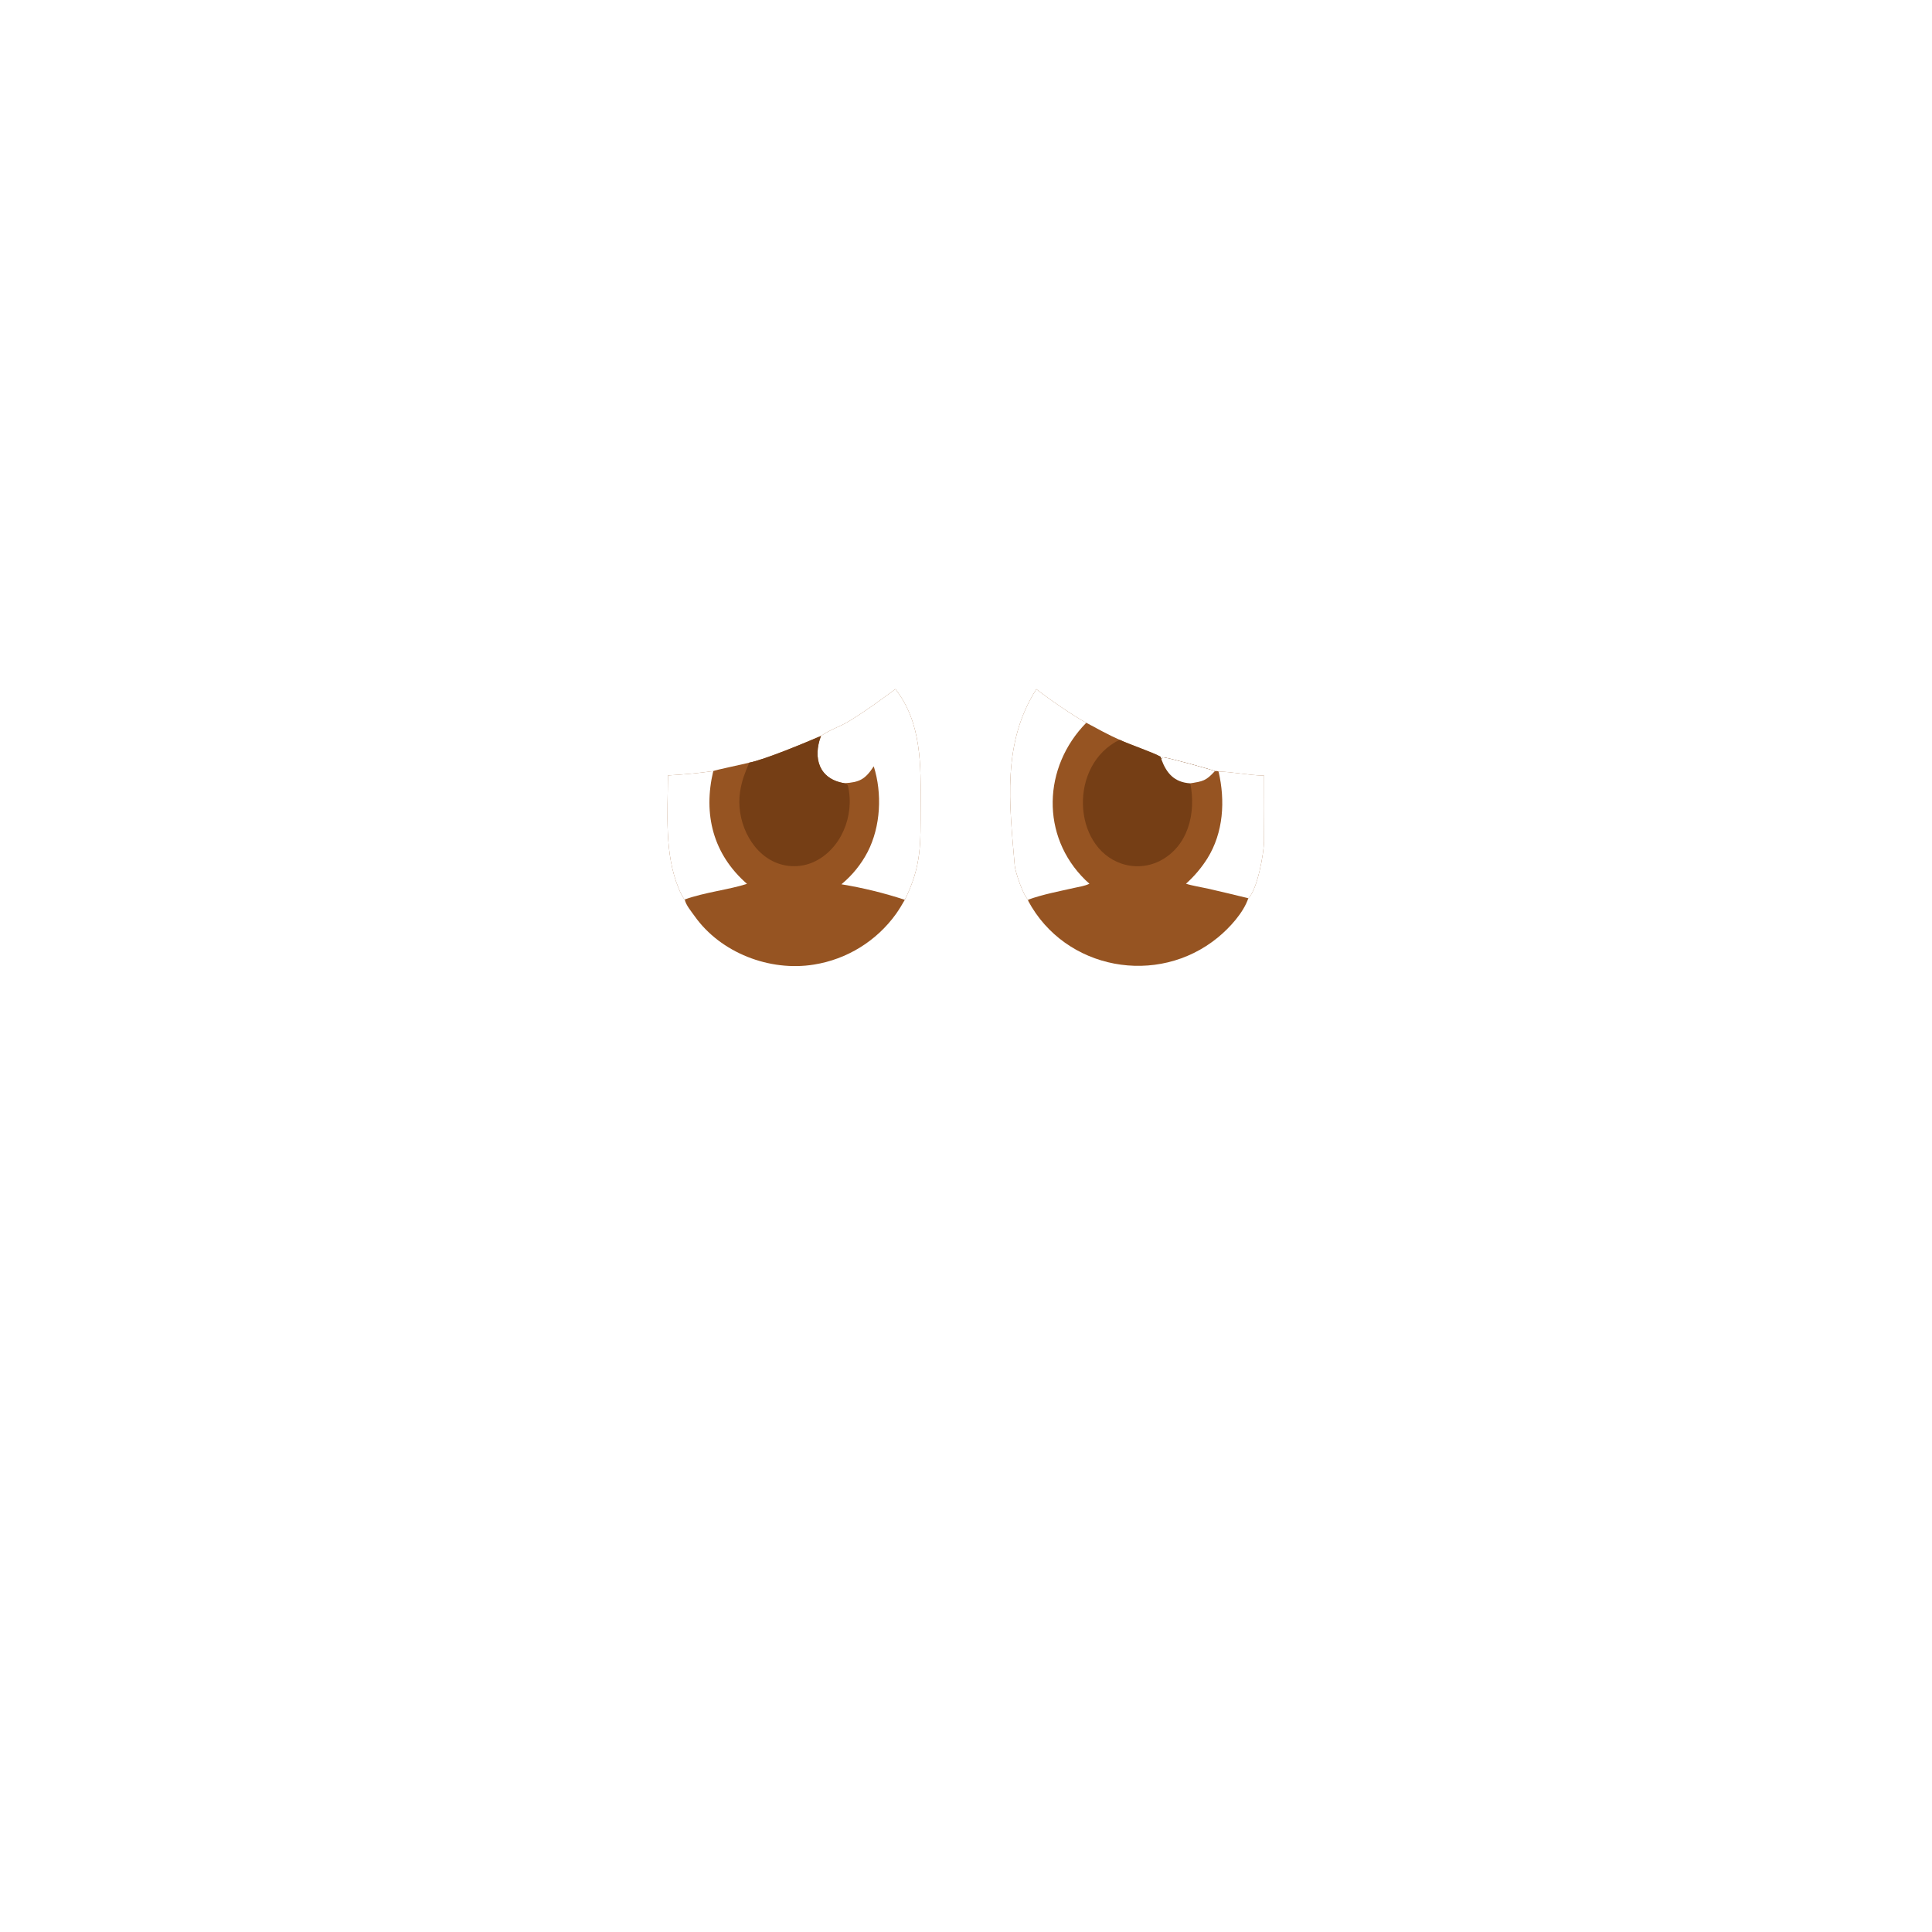
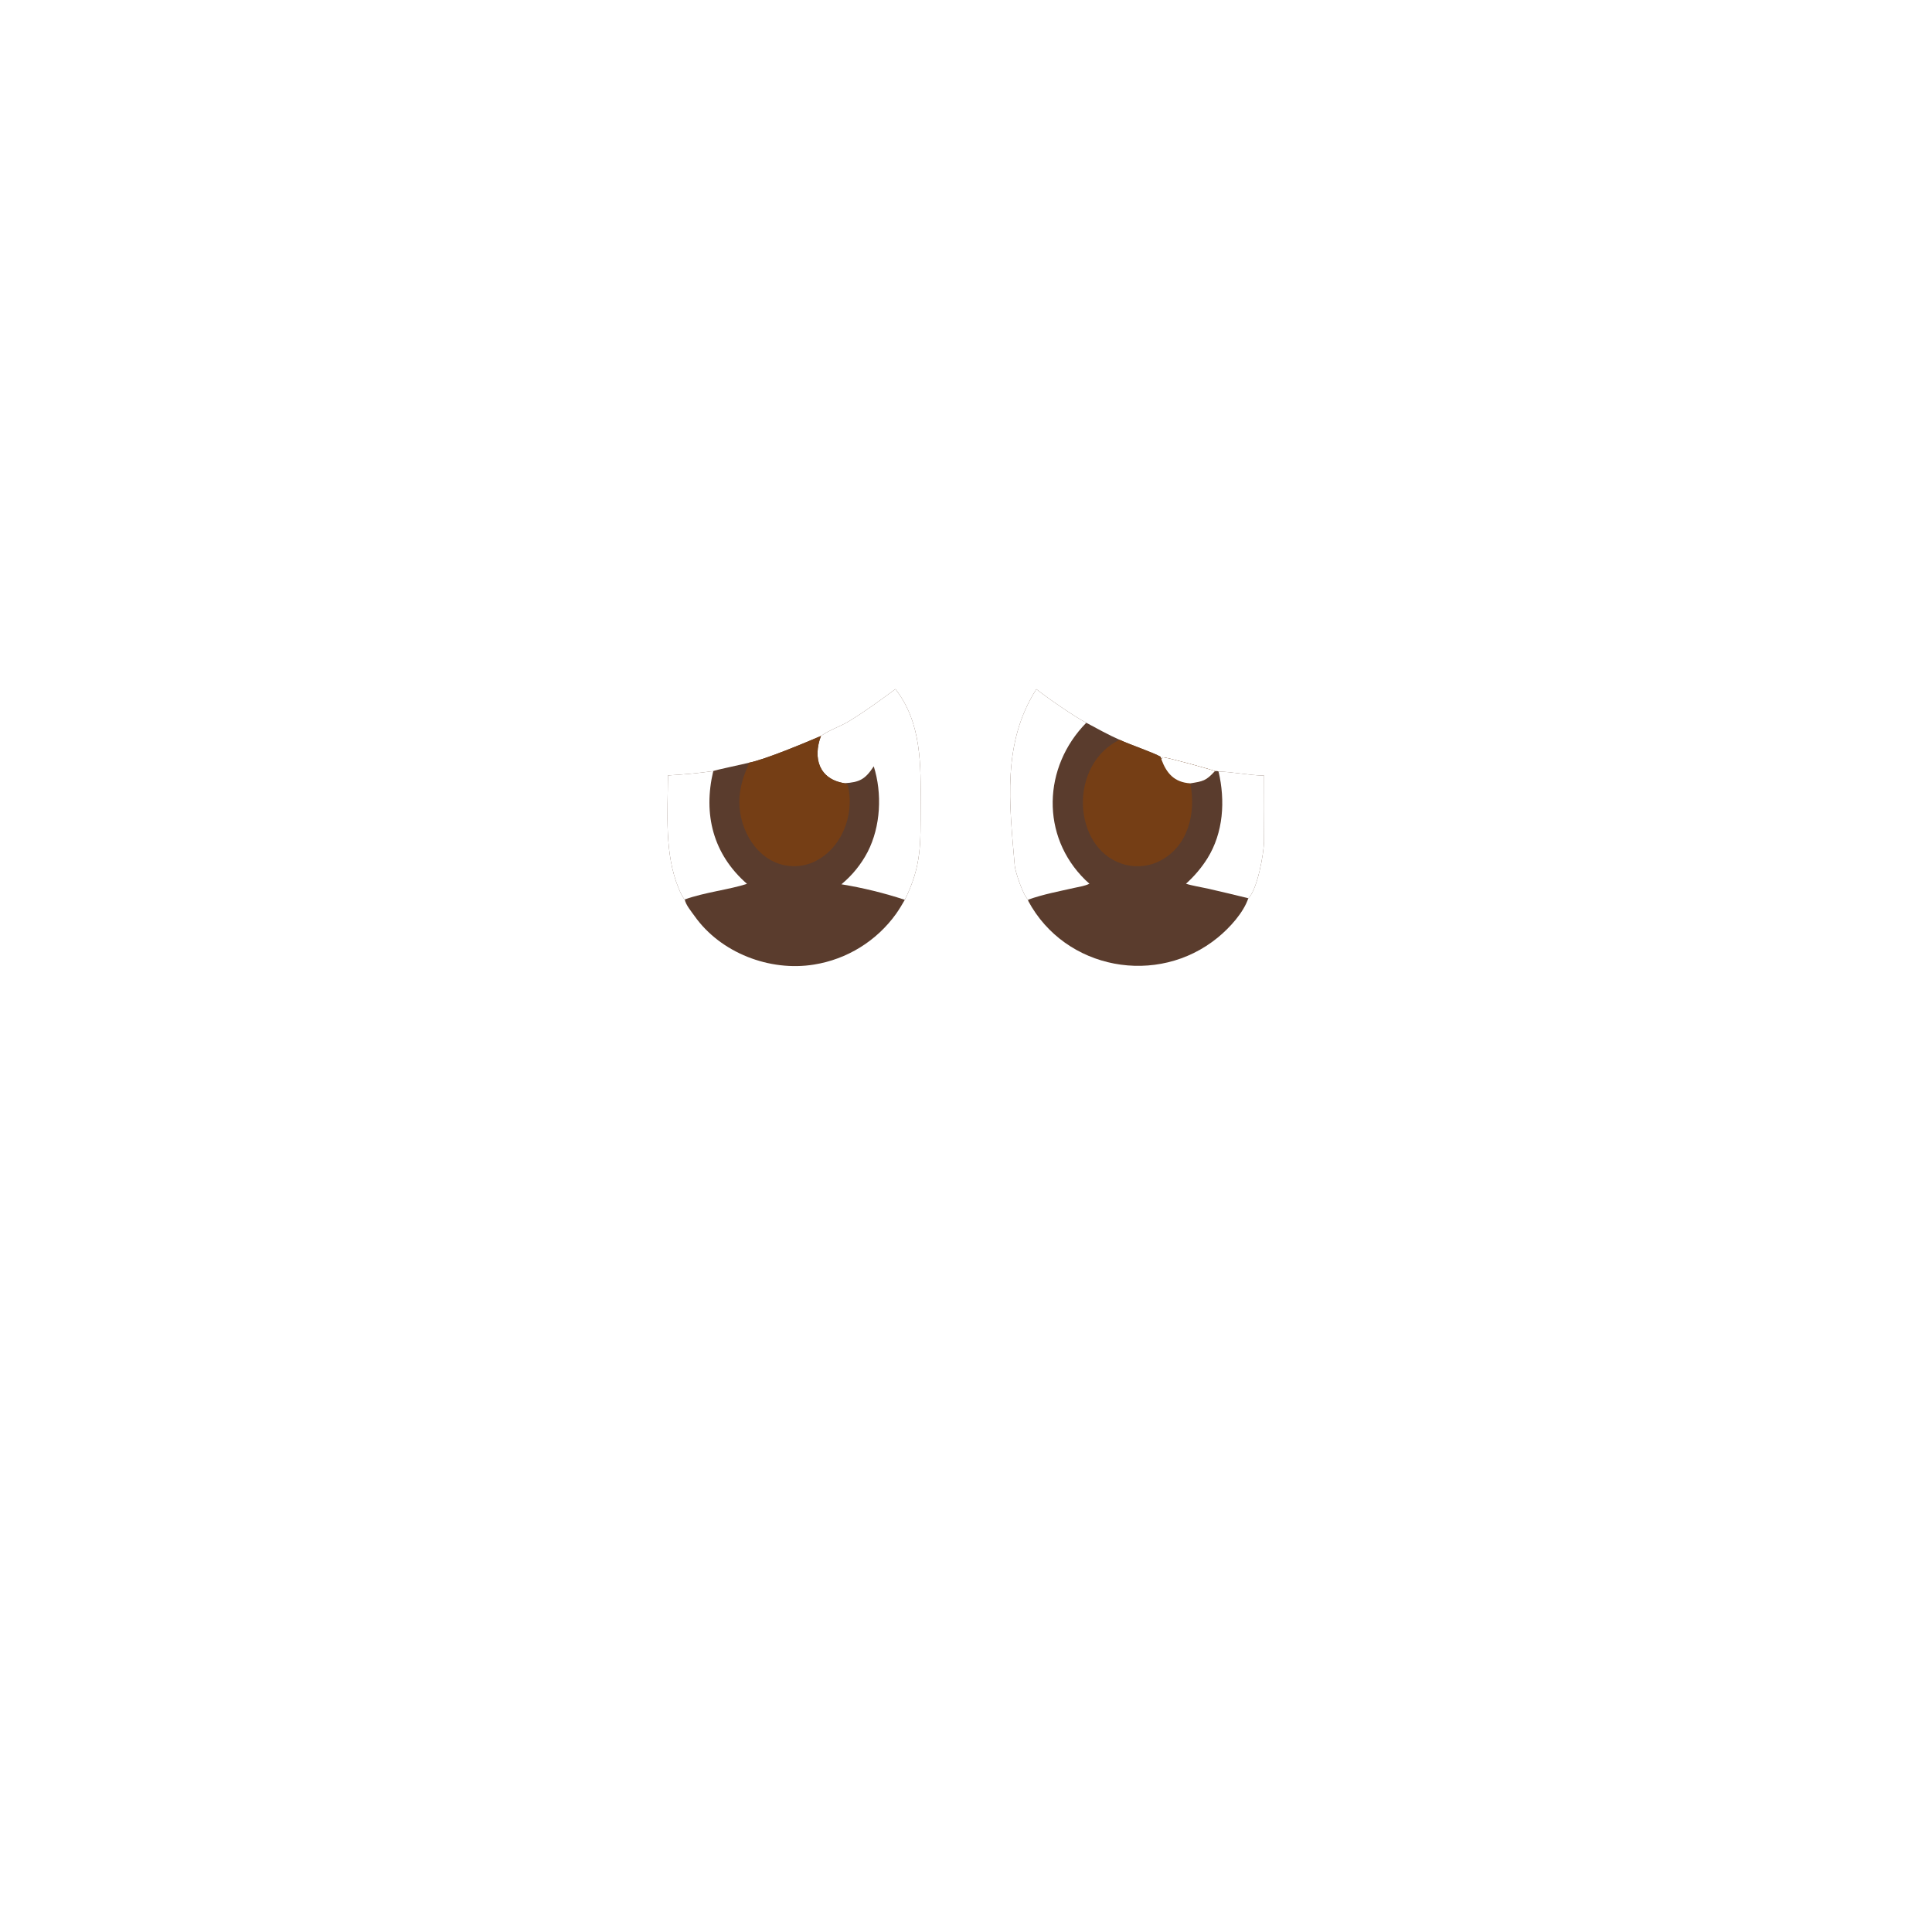
<svg xmlns="http://www.w3.org/2000/svg" version="1.1" viewBox="0 0 2048 2048" width="1024" height="1024">
-   <path transform="translate(0,0)" fill="rgb(150,84,34)" d="M 1098.58 730.538 C 1109.86 739.531 1139.07 759.759 1151.5 766.163 C 1162.87 772.222 1175.08 779.086 1186.81 784.208 C 1198.3 789.58 1222.49 797.612 1230.31 802.232 L 1231.09 804.903 L 1232.51 802.748 C 1237.74 802.886 1281.54 815.08 1287.91 817.352 C 1290.12 817.361 1289.83 817.079 1291.72 817.839 C 1306.85 818.21 1322.61 821.774 1340.02 822.183 C 1340.1 845.242 1340.12 868.793 1339.91 891.813 C 1339.79 904.844 1332.78 943.253 1323.27 952.173 C 1318.09 967.652 1303.33 983.676 1290.89 993.859 C 1227.23 1046 1129.16 1028.31 1089.92 954.962 L 1089.93 953.679 C 1084.61 949.616 1076.21 924.055 1075.66 917.629 C 1070.09 852.122 1061.99 787.861 1098.58 730.538 z" />
+   <path transform="translate(0,0)" fill="rgb(90,60,45)" d="M 1098.58 730.538 C 1109.86 739.531 1139.07 759.759 1151.5 766.163 C 1162.87 772.222 1175.08 779.086 1186.81 784.208 C 1198.3 789.58 1222.49 797.612 1230.31 802.232 L 1231.09 804.903 L 1232.51 802.748 C 1237.74 802.886 1281.54 815.08 1287.91 817.352 C 1290.12 817.361 1289.83 817.079 1291.72 817.839 C 1306.85 818.21 1322.61 821.774 1340.02 822.183 C 1340.1 845.242 1340.12 868.793 1339.91 891.813 C 1339.79 904.844 1332.78 943.253 1323.27 952.173 C 1318.09 967.652 1303.33 983.676 1290.89 993.859 C 1227.23 1046 1129.16 1028.31 1089.92 954.962 L 1089.93 953.679 C 1084.61 949.616 1076.21 924.055 1075.66 917.629 C 1070.09 852.122 1061.99 787.861 1098.58 730.538 z" />
  <path transform="translate(0,0)" fill="rgb(117,62,21)" d="M 1261.76 830.375 C 1268.03 861.766 1259.73 897.276 1229.17 912.778 C 1216.67 918.979 1202.21 919.961 1188.99 915.508 C 1136.65 897.845 1132.66 810.559 1186.81 784.208 C 1198.3 789.58 1222.49 797.612 1230.31 802.232 L 1231.09 804.903 L 1232.51 802.748 C 1237.74 802.886 1281.54 815.08 1287.91 817.352 C 1278.34 827.807 1275.34 828.208 1261.76 830.375 z" />
  <path transform="translate(0,0)" fill="rgb(255,255,255)" d="M 1231.09 804.903 L 1232.51 802.748 C 1237.74 802.886 1281.54 815.08 1287.91 817.352 C 1278.34 827.807 1275.34 828.208 1261.76 830.375 C 1244.81 829.294 1236.6 819.775 1231.09 804.903 z" />
  <path transform="translate(0,0)" fill="rgb(255,255,255)" d="M 1098.58 730.538 C 1109.86 739.531 1139.07 759.759 1151.5 766.163 C 1105.46 813.022 1102.91 886.283 1150.55 932.85 C 1151.93 934.216 1153.36 935.531 1154.84 936.794 C 1149.72 939.271 1144.93 939.811 1139.4 941.065 C 1123.02 944.781 1105.75 947.964 1089.93 953.679 C 1084.61 949.616 1076.21 924.055 1075.66 917.629 C 1070.09 852.122 1061.99 787.861 1098.58 730.538 z" />
  <path transform="translate(0,0)" fill="rgb(255,255,255)" d="M 1291.72 817.839 C 1306.85 818.21 1322.61 821.774 1340.02 822.183 C 1340.1 845.242 1340.12 868.793 1339.91 891.813 C 1339.79 904.844 1332.78 943.253 1323.27 952.173 C 1308.96 948.635 1294.63 945.223 1280.27 941.939 C 1274.01 940.544 1262.72 938.7 1257.2 936.763 C 1265.95 928.94 1273.57 919.94 1279.84 910.02 C 1296.97 882.542 1298.93 848.779 1291.72 817.839 z" />
-   <path transform="translate(0,0)" fill="rgb(150,84,34)" d="M 949.186 730.459 C 977.191 766.258 976.107 811.373 975.922 854.182 C 975.748 894.155 977.24 917.05 959.148 953.841 C 956.343 958.747 953.095 964.194 949.84 968.762 C 929.168 997.555 897.851 1016.9 862.85 1022.49 C 816.018 1030.12 763.899 1010.14 736.271 971.058 C 732.978 966.399 726.752 959.023 725.868 953.461 C 723.674 951.737 720.691 944.839 719.557 942.116 C 704.058 904.92 707.847 861.47 708.073 821.983 C 724.134 821.128 740.15 819.585 756.078 817.358 C 757.505 816.407 789.148 809.83 794.213 808.446 C 811.108 805.122 854.606 786.91 870.253 780.146 C 879.775 773.424 890.158 770.403 899.419 764.83 C 916.283 754.682 933.391 742.174 949.186 730.459 z" />
+   <path transform="translate(0,0)" fill="rgb(90,60,45)" d="M 949.186 730.459 C 977.191 766.258 976.107 811.373 975.922 854.182 C 975.748 894.155 977.24 917.05 959.148 953.841 C 956.343 958.747 953.095 964.194 949.84 968.762 C 929.168 997.555 897.851 1016.9 862.85 1022.49 C 816.018 1030.12 763.899 1010.14 736.271 971.058 C 732.978 966.399 726.752 959.023 725.868 953.461 C 723.674 951.737 720.691 944.839 719.557 942.116 C 704.058 904.92 707.847 861.47 708.073 821.983 C 724.134 821.128 740.15 819.585 756.078 817.358 C 757.505 816.407 789.148 809.83 794.213 808.446 C 811.108 805.122 854.606 786.91 870.253 780.146 C 879.775 773.424 890.158 770.403 899.419 764.83 C 916.283 754.682 933.391 742.174 949.186 730.459 z" />
  <path transform="translate(0,0)" fill="rgb(255,255,255)" d="M 949.186 730.459 C 977.191 766.258 976.107 811.373 975.922 854.182 C 975.748 894.155 977.24 917.05 959.148 953.841 C 937.2 946.626 914.726 941.125 891.927 937.387 C 903.391 927.929 912.843 916.27 919.726 903.098 C 933.634 876.032 935.297 841.091 926.213 812.33 C 917.107 826.186 911.149 829.282 895.113 830.24 C 868.191 825.968 861.446 803.581 870.253 780.146 C 879.775 773.424 890.158 770.403 899.419 764.83 C 916.283 754.682 933.391 742.174 949.186 730.459 z" />
  <path transform="translate(0,0)" fill="rgb(117,62,21)" d="M 794.213 808.446 C 811.108 805.122 854.606 786.91 870.253 780.146 C 861.446 803.581 868.191 825.968 895.113 830.24 C 896.999 830.941 898.404 831.116 898.949 833.472 C 906.149 864.619 891.516 900.935 861.868 914.049 C 849.256 919.498 834.972 919.593 822.288 914.312 C 794.363 902.572 780.088 867.725 784.492 839.454 C 786.459 826.827 789.429 819.924 794.213 808.446 z" />
  <path transform="translate(0,0)" fill="rgb(255,255,255)" d="M 708.073 821.983 C 724.134 821.128 740.15 819.585 756.078 817.358 C 745.208 863.186 755.863 905.488 791.833 936.908 C 773.326 943.021 746.936 945.847 725.868 953.461 C 723.674 951.737 720.691 944.839 719.557 942.116 C 704.058 904.92 707.847 861.47 708.073 821.983 z" />
</svg>
